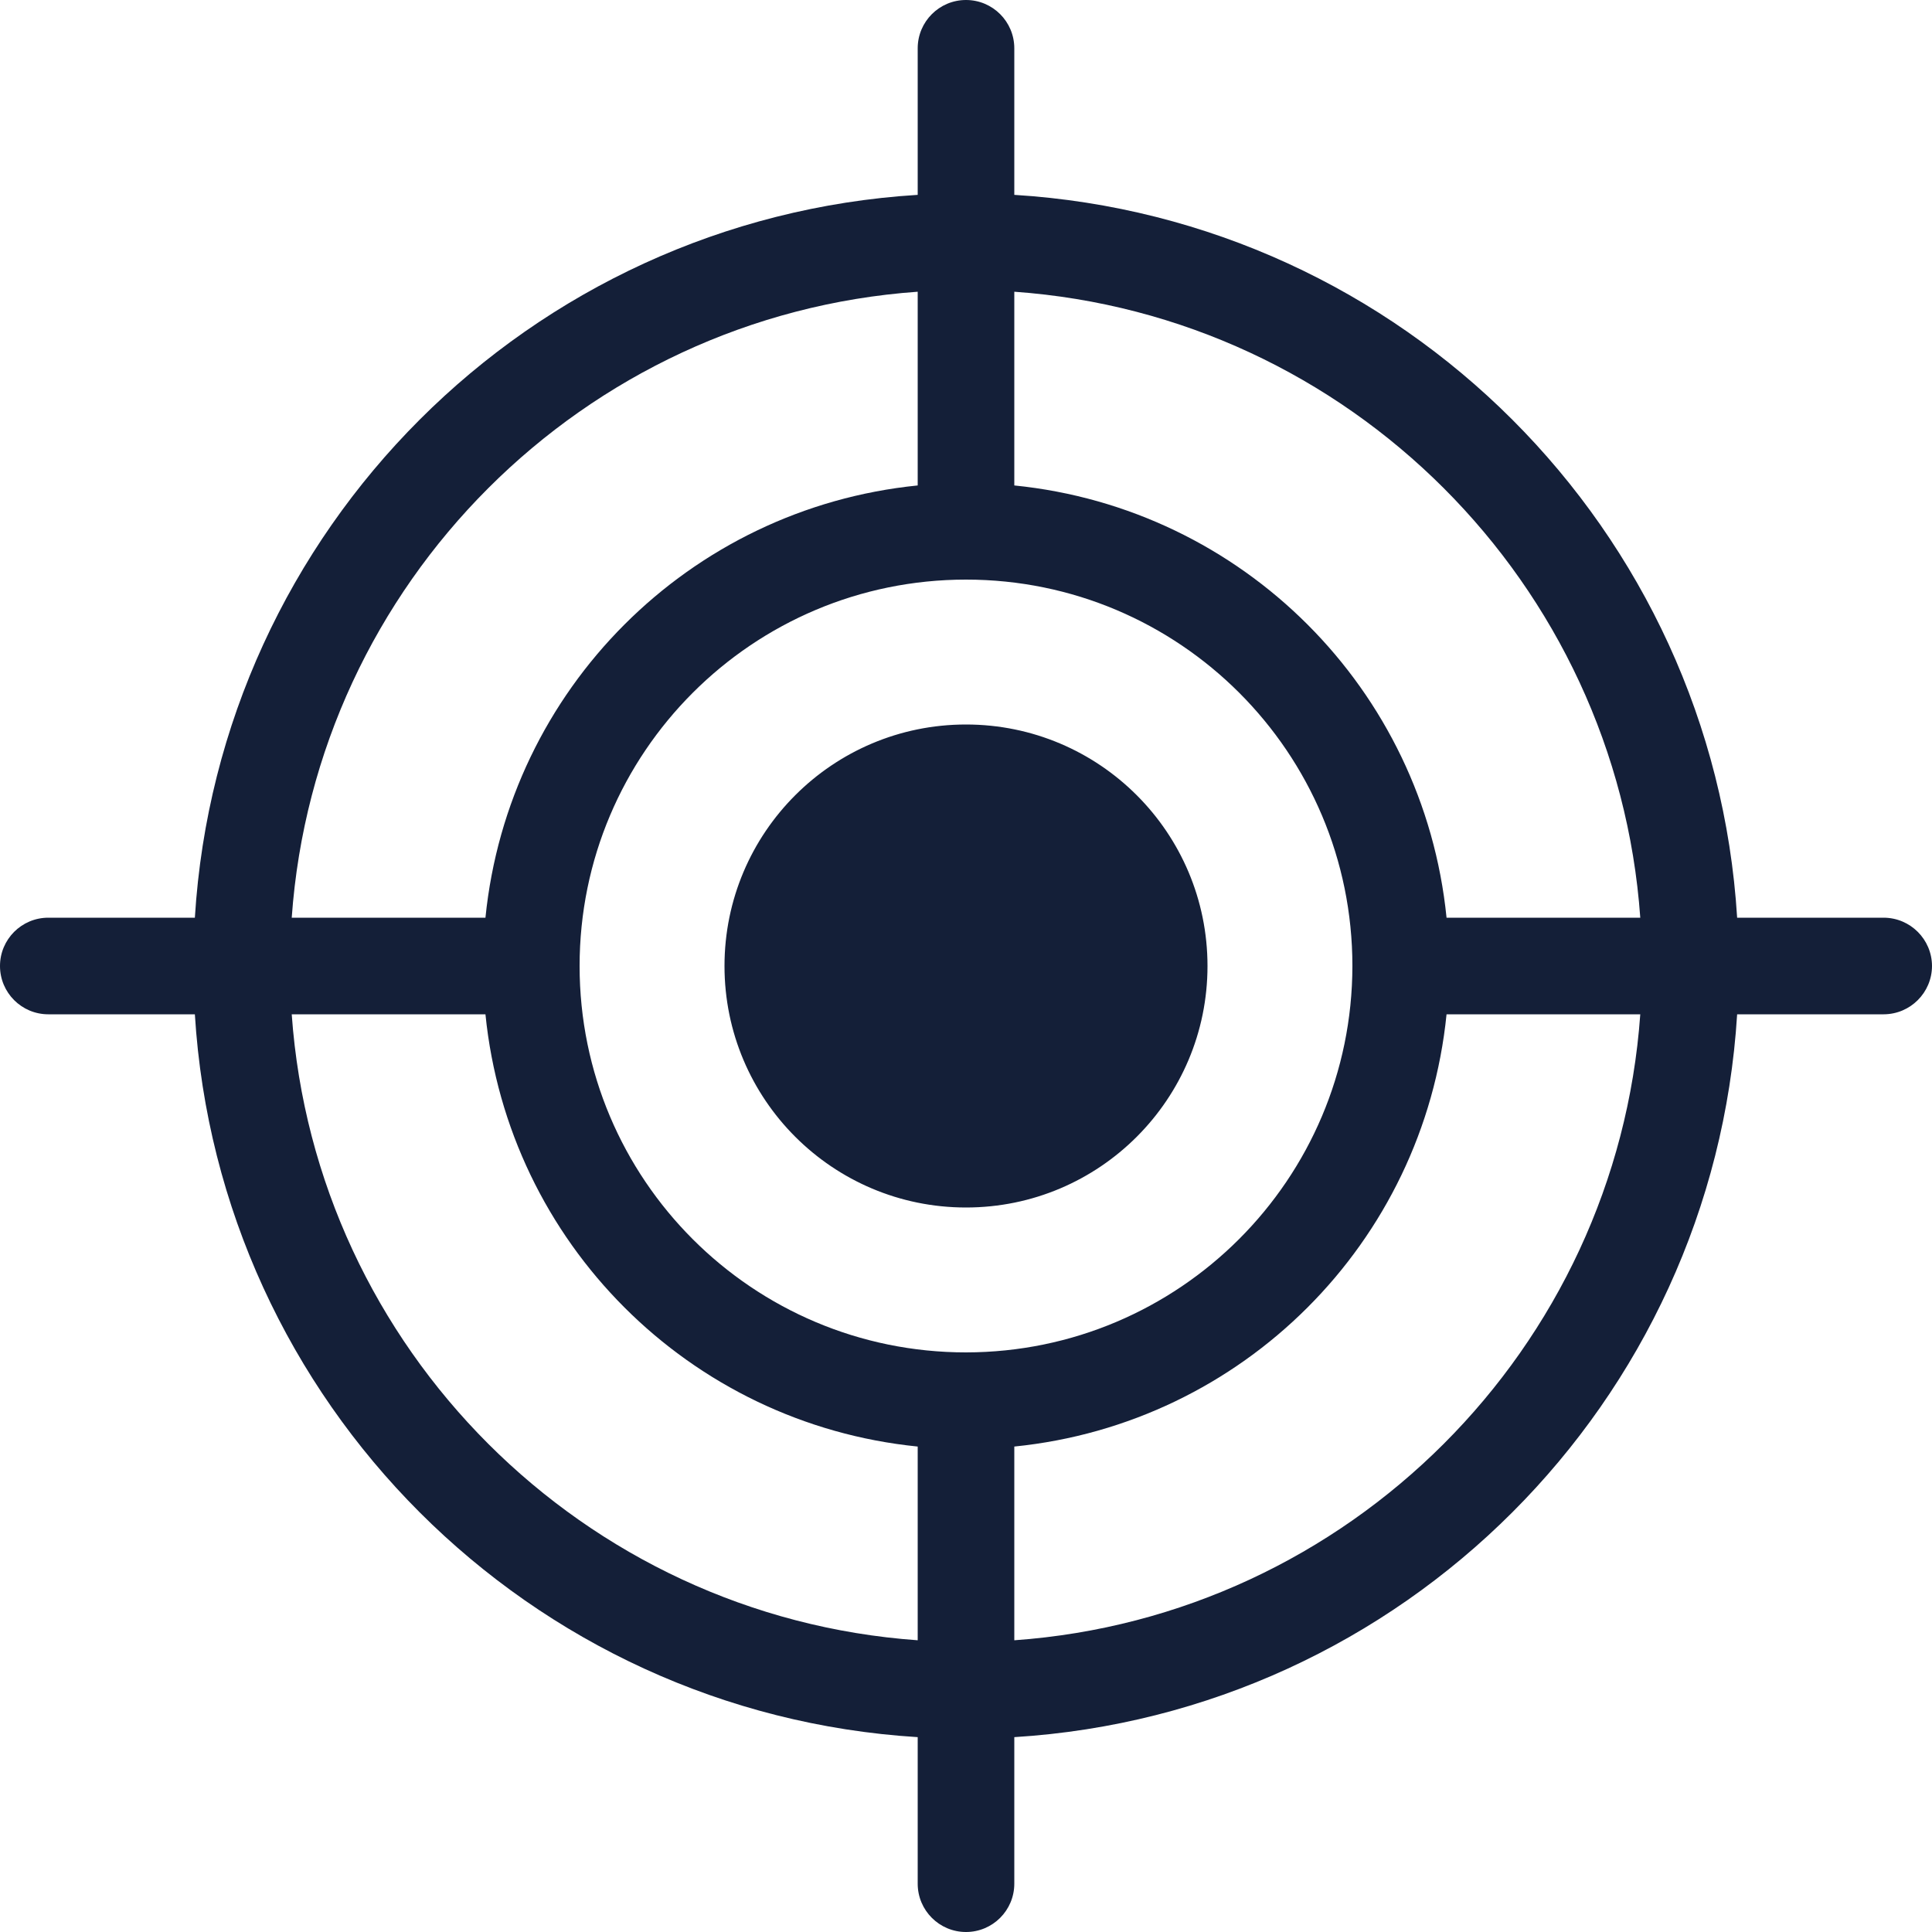
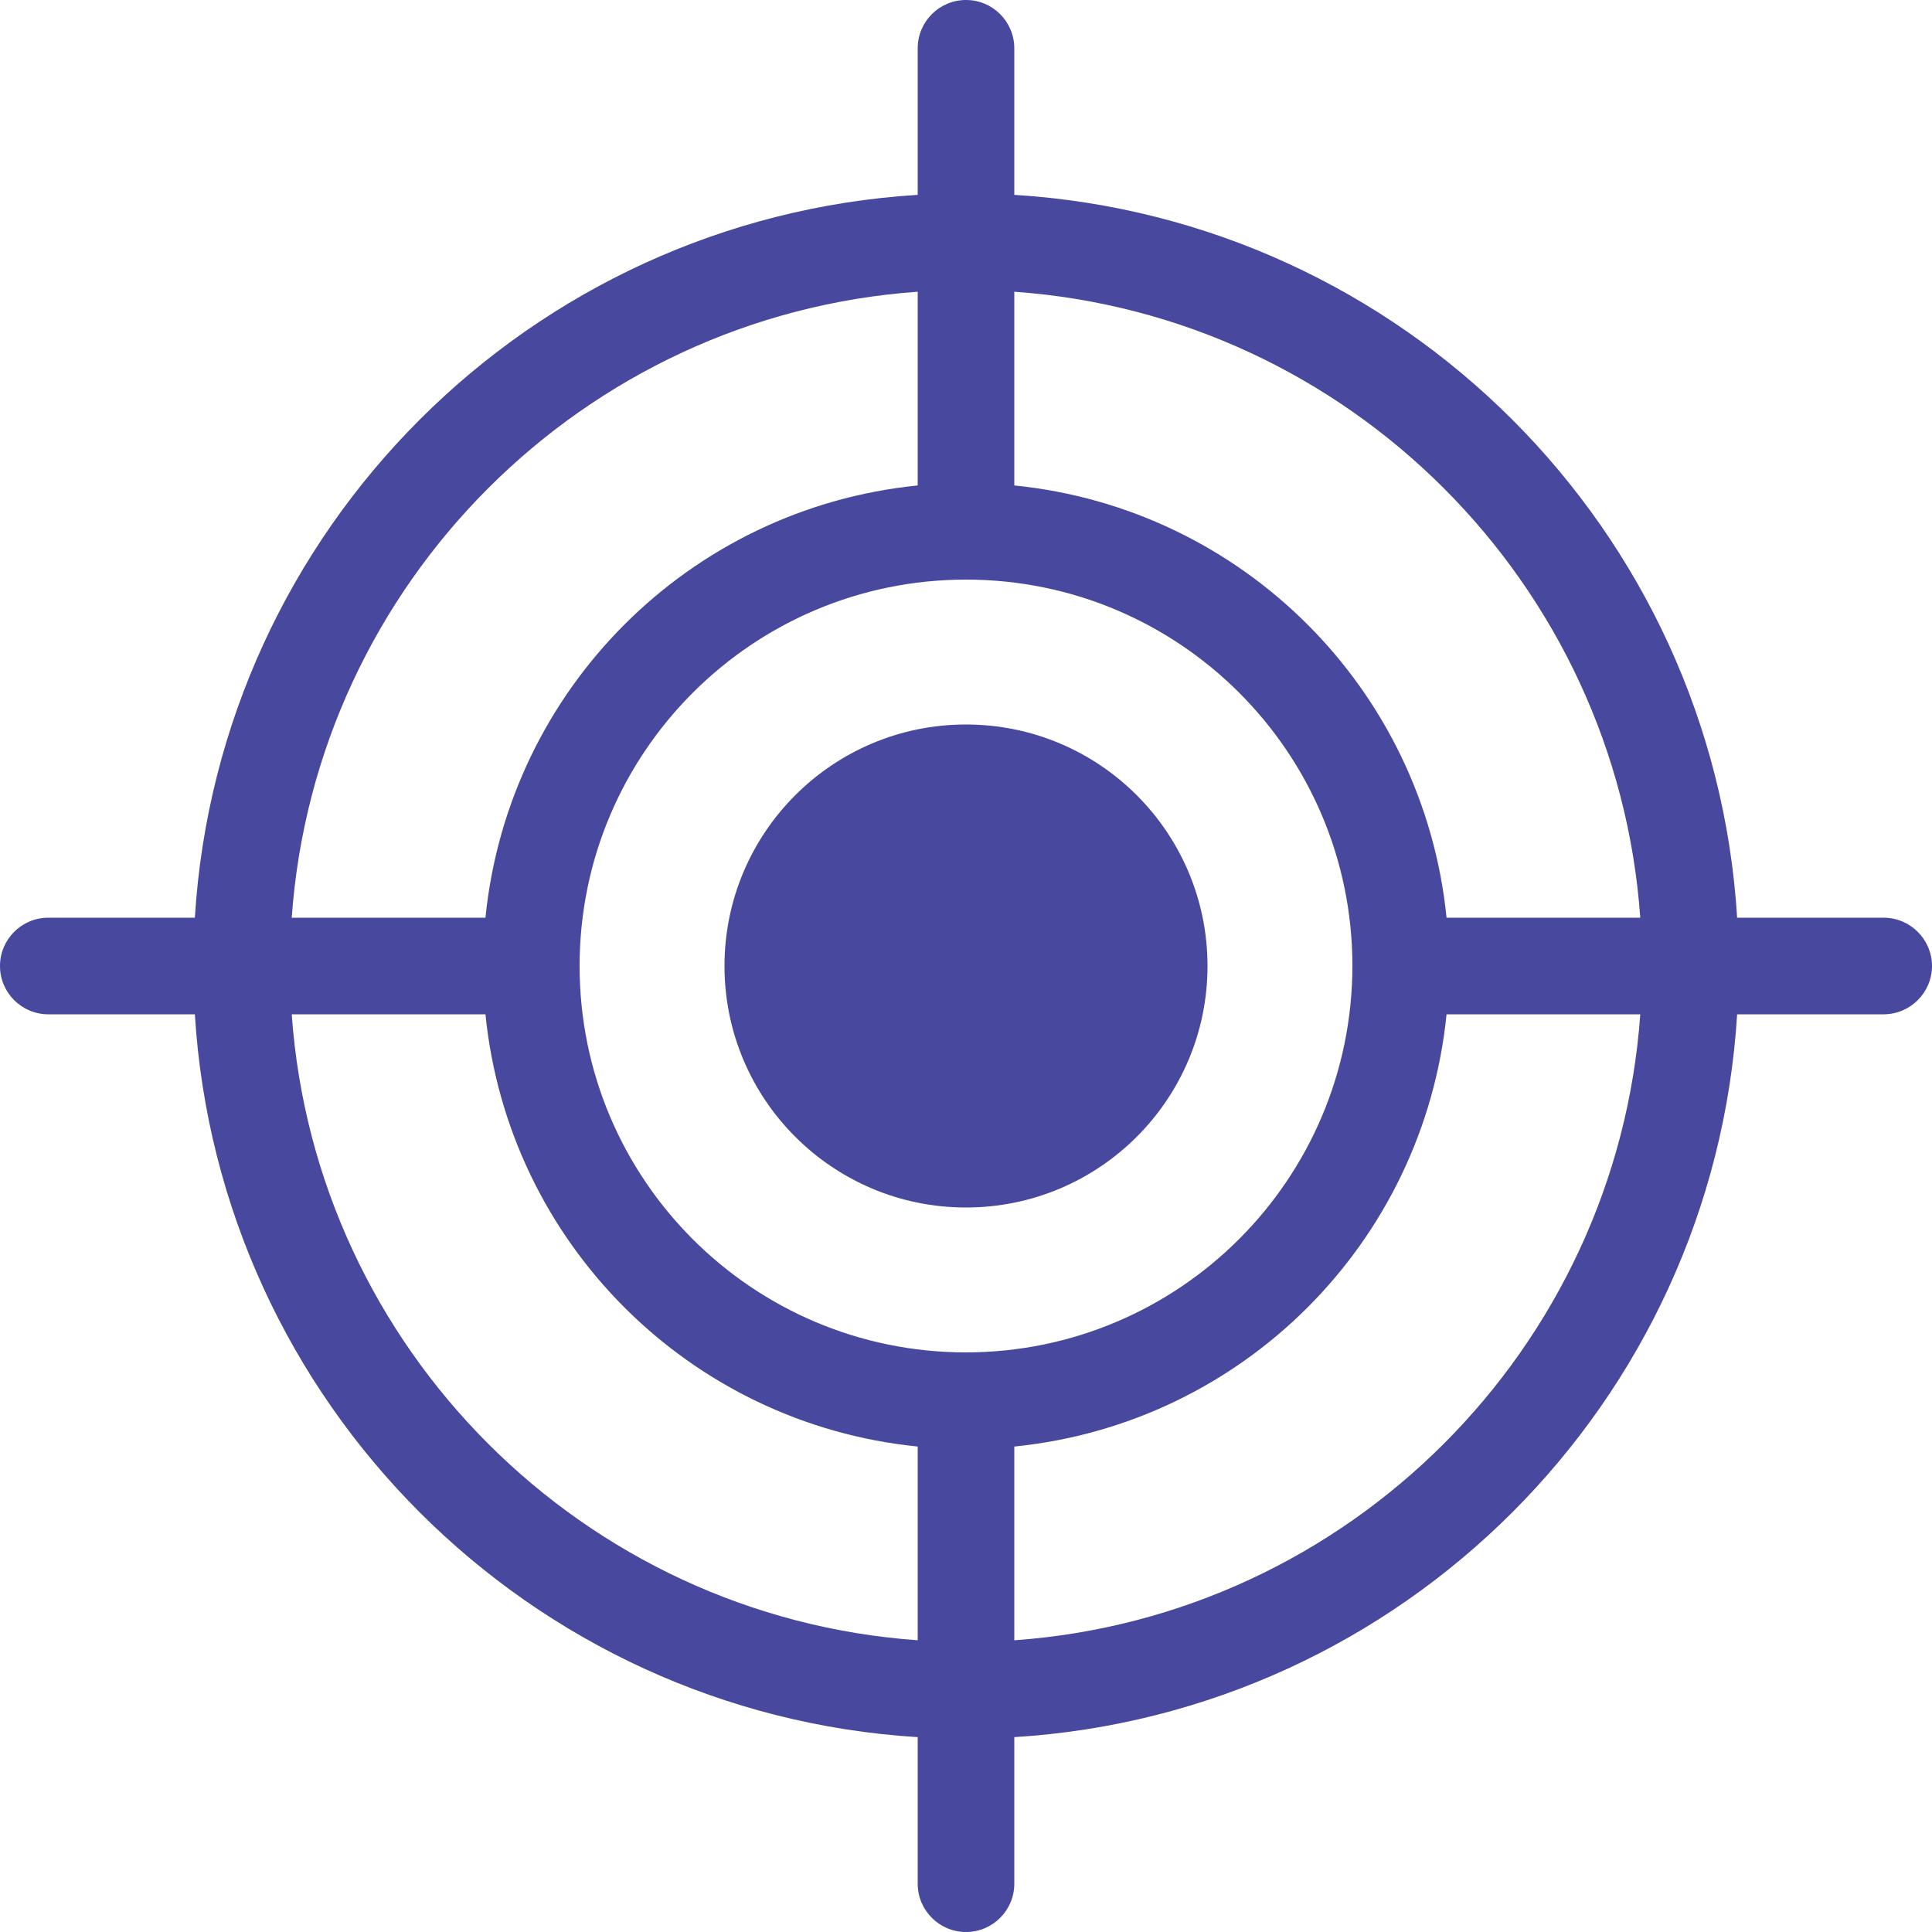
<svg xmlns="http://www.w3.org/2000/svg" id="Layer_1" data-name="Layer 1" viewBox="0 0 512 512">
  <defs>
-     <style>.cls-1{fill:#141f38;}</style>
+     <style>.cls-1{fill:#47489E;}</style>
  </defs>
  <path class="cls-1" d="M320,256a64,64,0,1,1-64-64A64,64,0,0,1,320,256Zm192,0a12.84,12.84,0,0,1-12.8,12.8H460.36C454,371.7,371.7,454,268.8,460.36V499.2a12.8,12.8,0,1,1-25.6,0V460.36C140.3,454,58,371.7,51.64,268.8H12.8a12.8,12.8,0,1,1,0-25.6H51.64C58,140.3,140.3,58,243.2,51.64V12.8a12.8,12.8,0,1,1,25.6,0V51.64C371.7,58,454,140.3,460.36,243.2H499.2A12.84,12.84,0,0,1,512,256ZM268.8,77.31v51.34A128,128,0,0,1,383.35,243.2h51.34C428.4,154.58,357.42,83.6,268.8,77.31ZM358.4,256A102.4,102.4,0,1,0,256,358.4,102.52,102.52,0,0,0,358.4,256ZM77.31,243.2h51.34A128,128,0,0,1,243.2,128.65V77.31C154.58,83.6,83.6,154.58,77.31,243.2ZM243.2,434.69V383.35A128,128,0,0,1,128.65,268.8H77.31C83.6,357.42,154.58,428.4,243.2,434.69ZM434.69,268.8H383.35A128,128,0,0,1,268.8,383.35v51.34C357.42,428.4,428.4,357.42,434.69,268.8Z" />
</svg>
